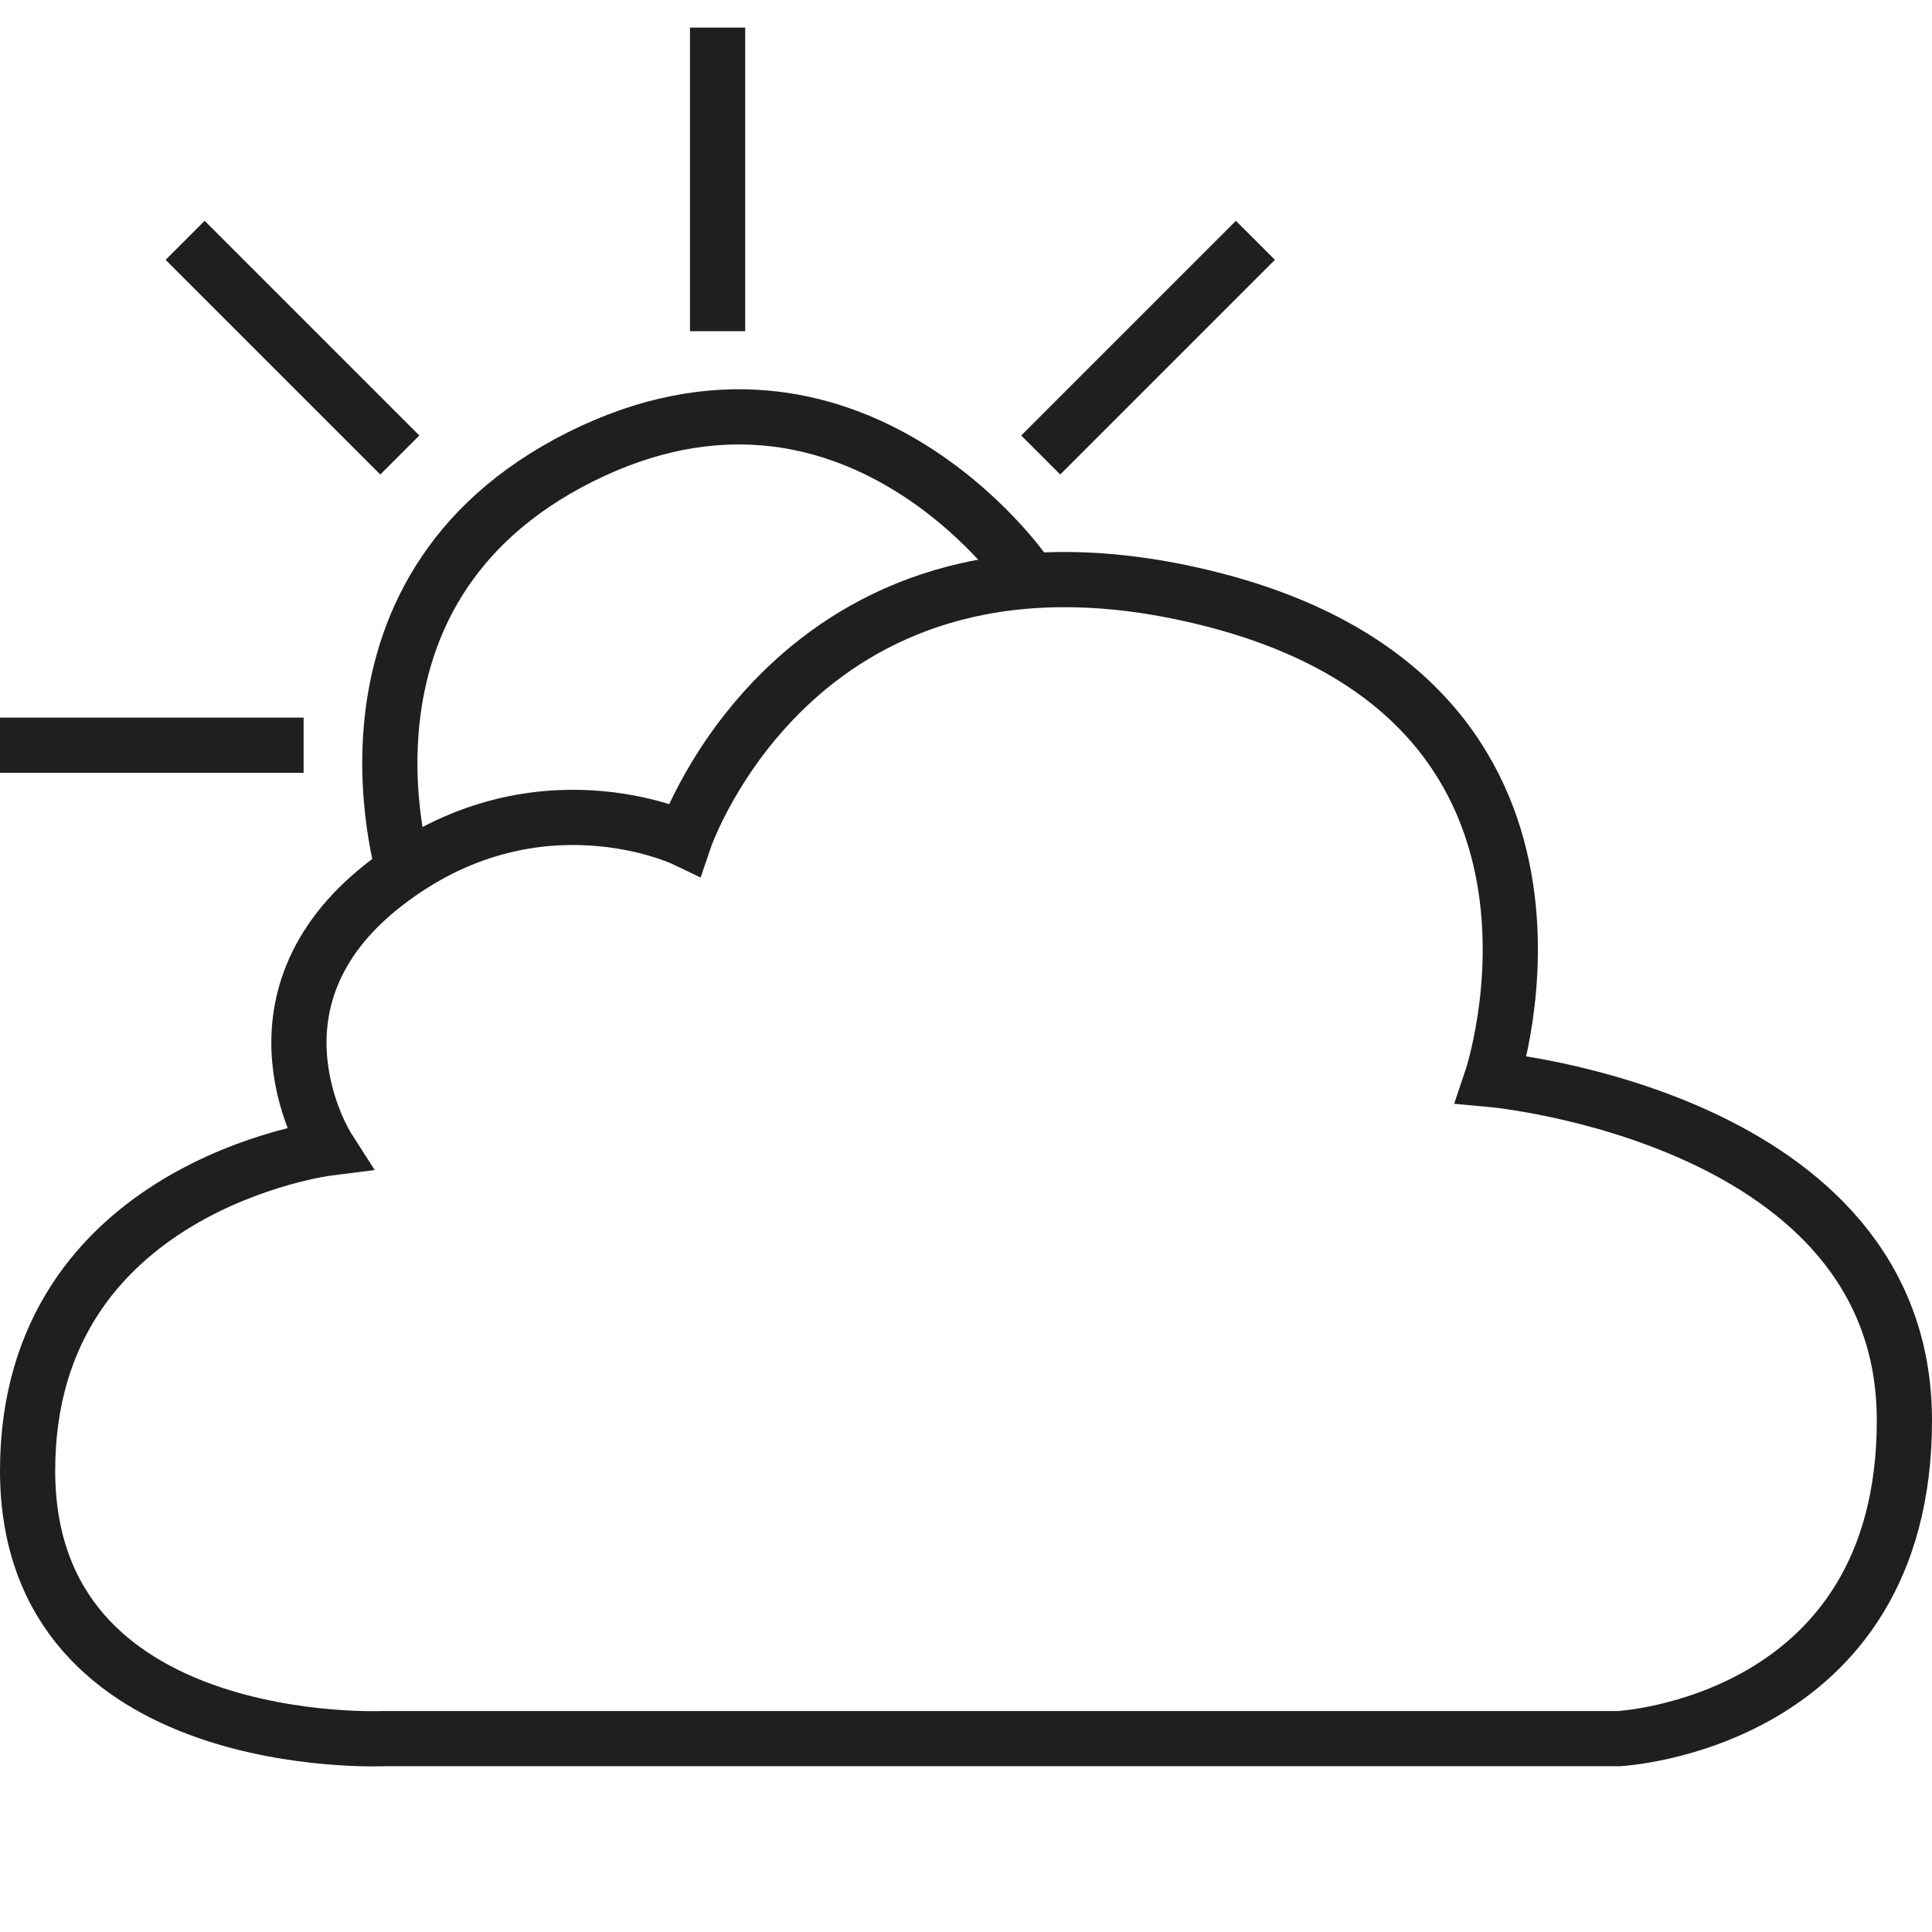
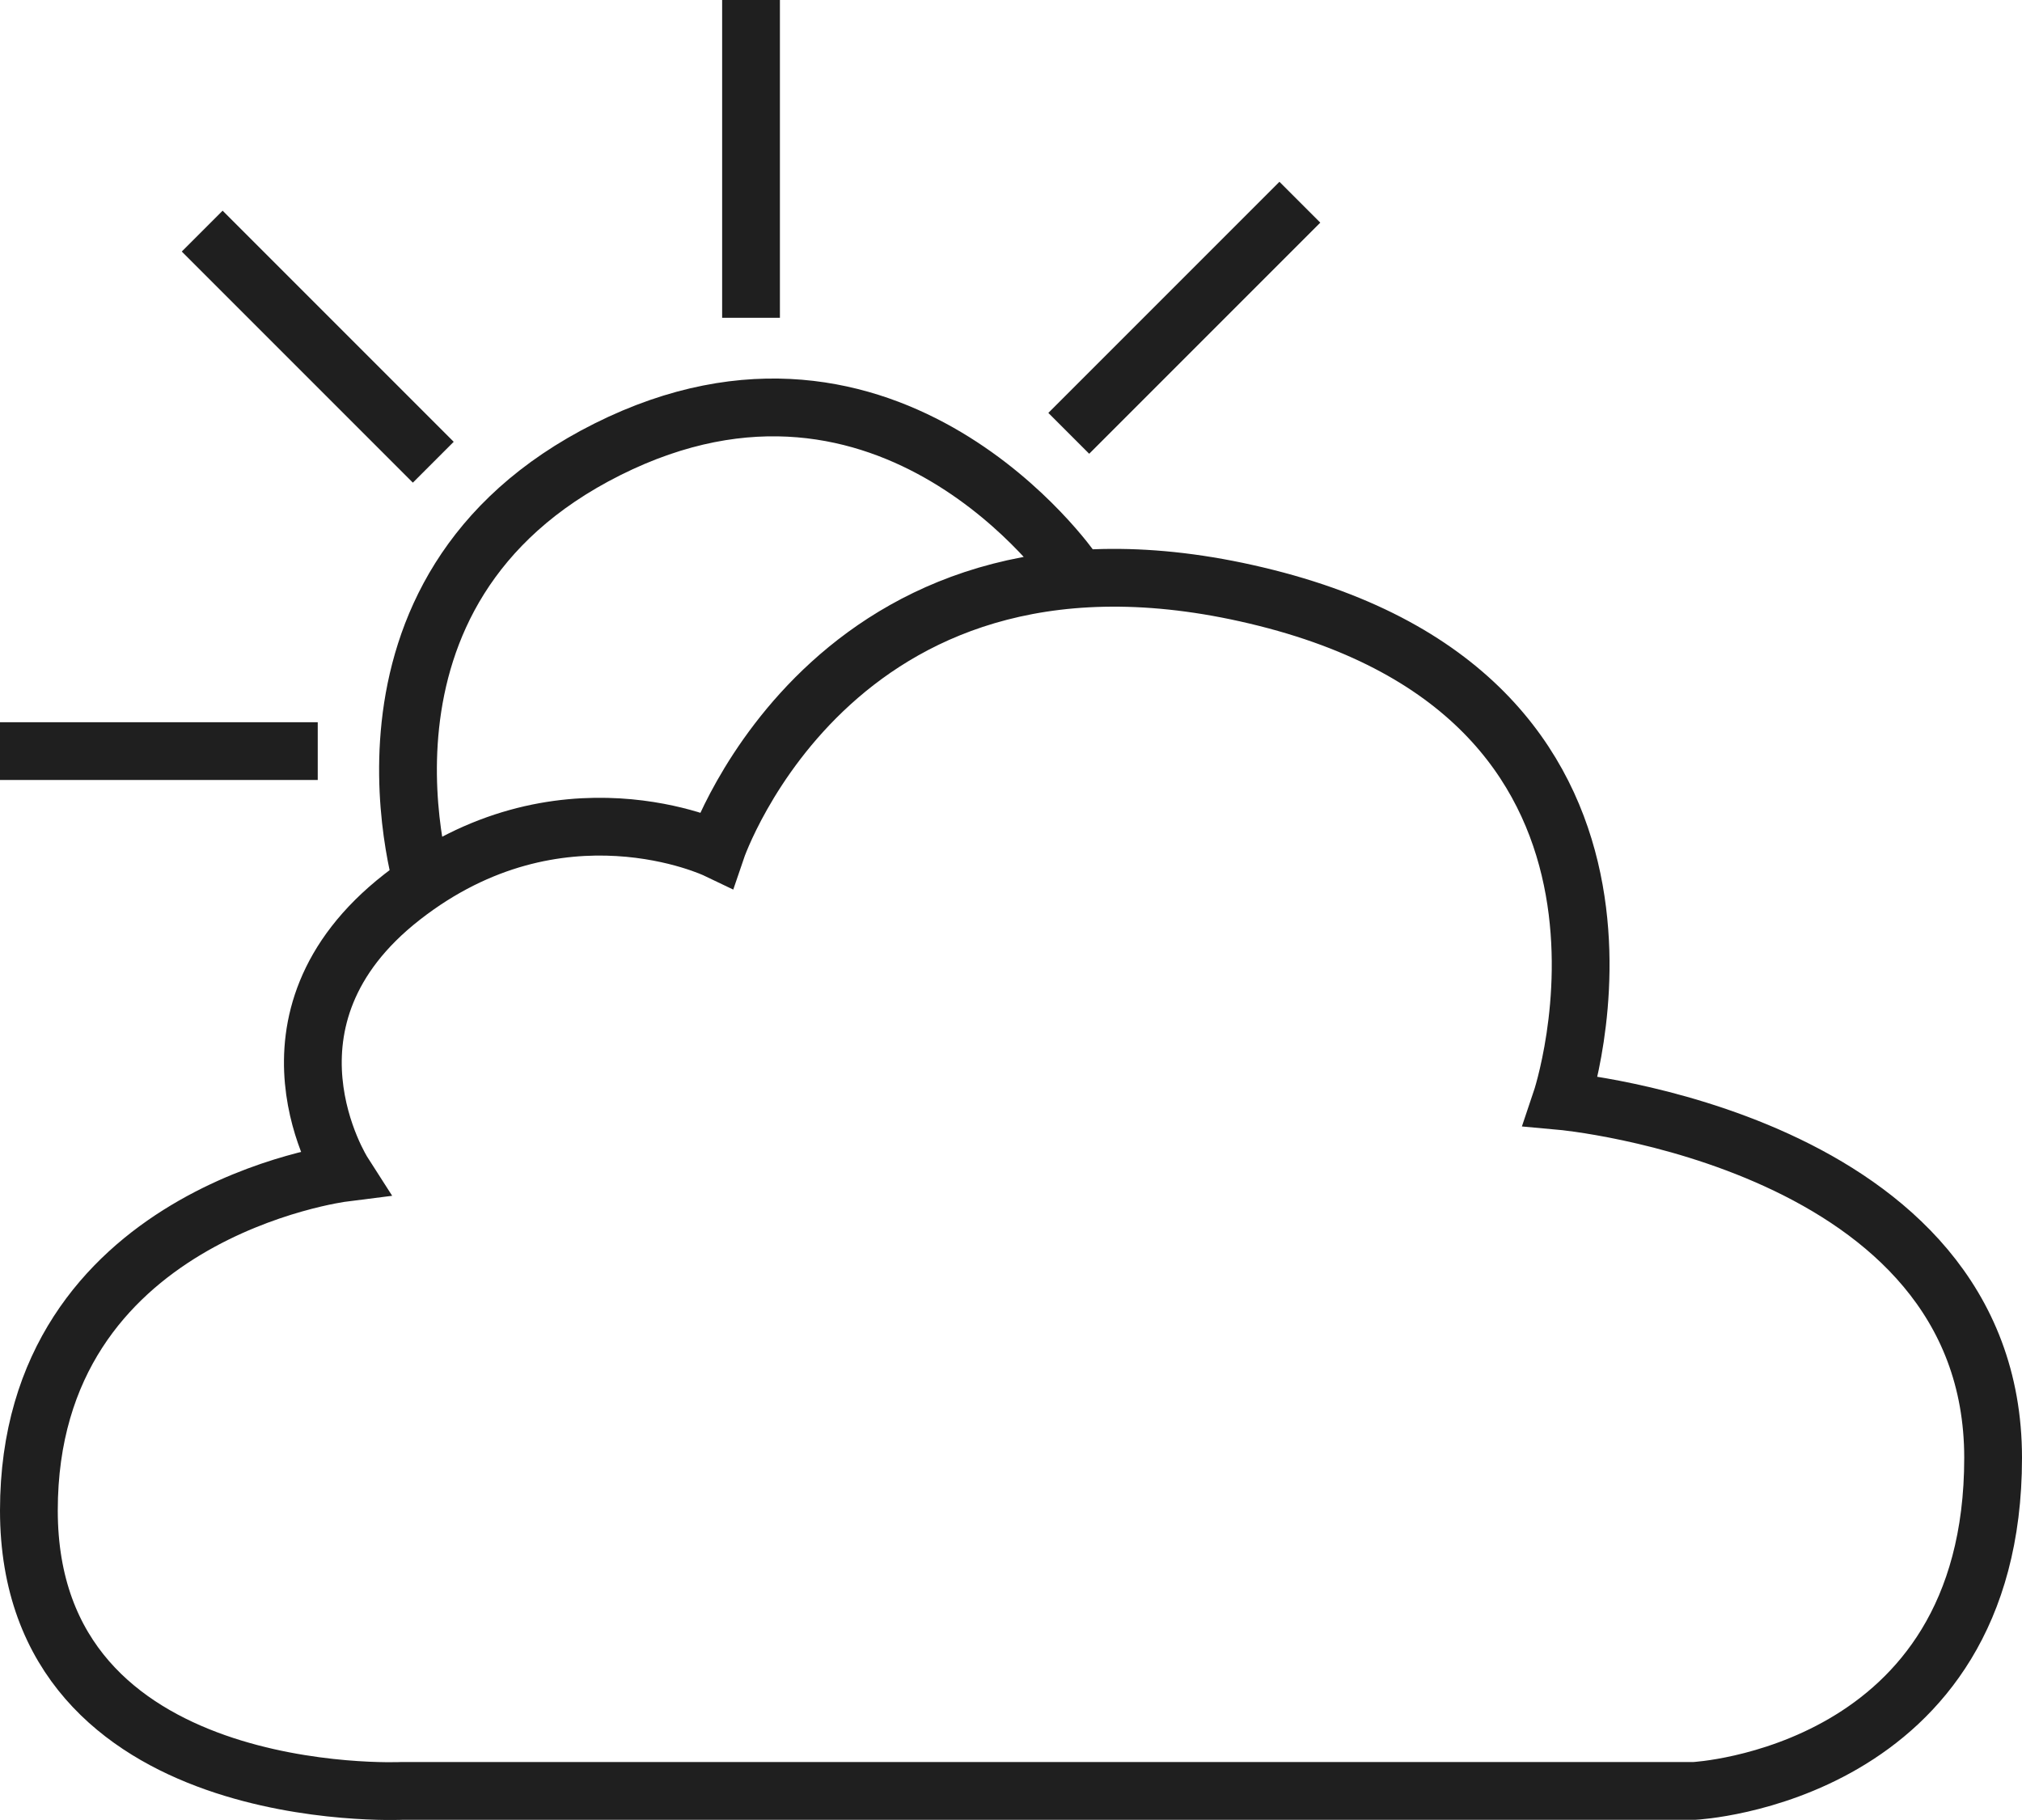
- <svg xmlns="http://www.w3.org/2000/svg" width="70" height="70" viewBox="0 0 70 70" fill="none">
-   <rect x="25" y="1" width="2" height="11" fill="#1F1F1F" />
-   <rect x="6" y="9.414" width="2" height="11" transform="rotate(-45 6 9.41421)" fill="#1F1F1F" />
-   <rect y="28" width="2" height="11" transform="rotate(-90 0 28)" fill="#1F1F1F" />
-   <rect x="38.414" y="17.192" width="2" height="11" transform="rotate(-135 38.4142 17.1924)" fill="#1F1F1F" />
-   <path d="M58.659 62.993H13.92C13.92 62.993 1 63.6 1 53.285C1 42.971 11.88 41.599 11.88 41.599C11.88 41.599 8.48 36.297 13.92 32.05C19.36 27.802 24.8 30.405 24.8 30.405C24.8 30.405 29.021 17.967 43.84 21.698C58.659 25.43 54.04 39.111 54.04 39.111C54.04 39.111 69 40.465 69 51.465C69 62.466 58.659 62.993 58.659 62.993Z" stroke="#1F1F1F" stroke-width="2" />
-   <path d="M14.732 31.952C14.732 31.952 11.232 21.452 21.032 16.552C30.831 11.652 37.132 20.752 37.132 20.752" stroke="#1F1F1F" stroke-width="2" />
+ <svg xmlns="http://www.w3.org/2000/svg" viewBox="0 0 70 63" fill="none" stroke="#1F1F1F" stroke-width="2">
+   <path d="M14.732 30.952C14.732 30.952 11.232 20.452 21.032 15.552C30.831 10.652 37.132 19.752 37.132 19.752M7 8L15 16M45 7L37 15M26 0V11M0 26H11M13.92 61.993H58.659C58.659 61.993 69 61.466 69 50.465C69 39.465 54.04 38.111 54.04 38.111C54.04 38.111 58.659 24.43 43.84 20.698C29.021 16.967 24.8 29.405 24.8 29.405C24.8 29.405 19.36 26.802 13.92 31.049C8.48 35.297 11.88 40.599 11.88 40.599C11.88 40.599 1 41.971 1 52.285C1 62.6 13.92 61.993 13.92 61.993Z" />
</svg>
